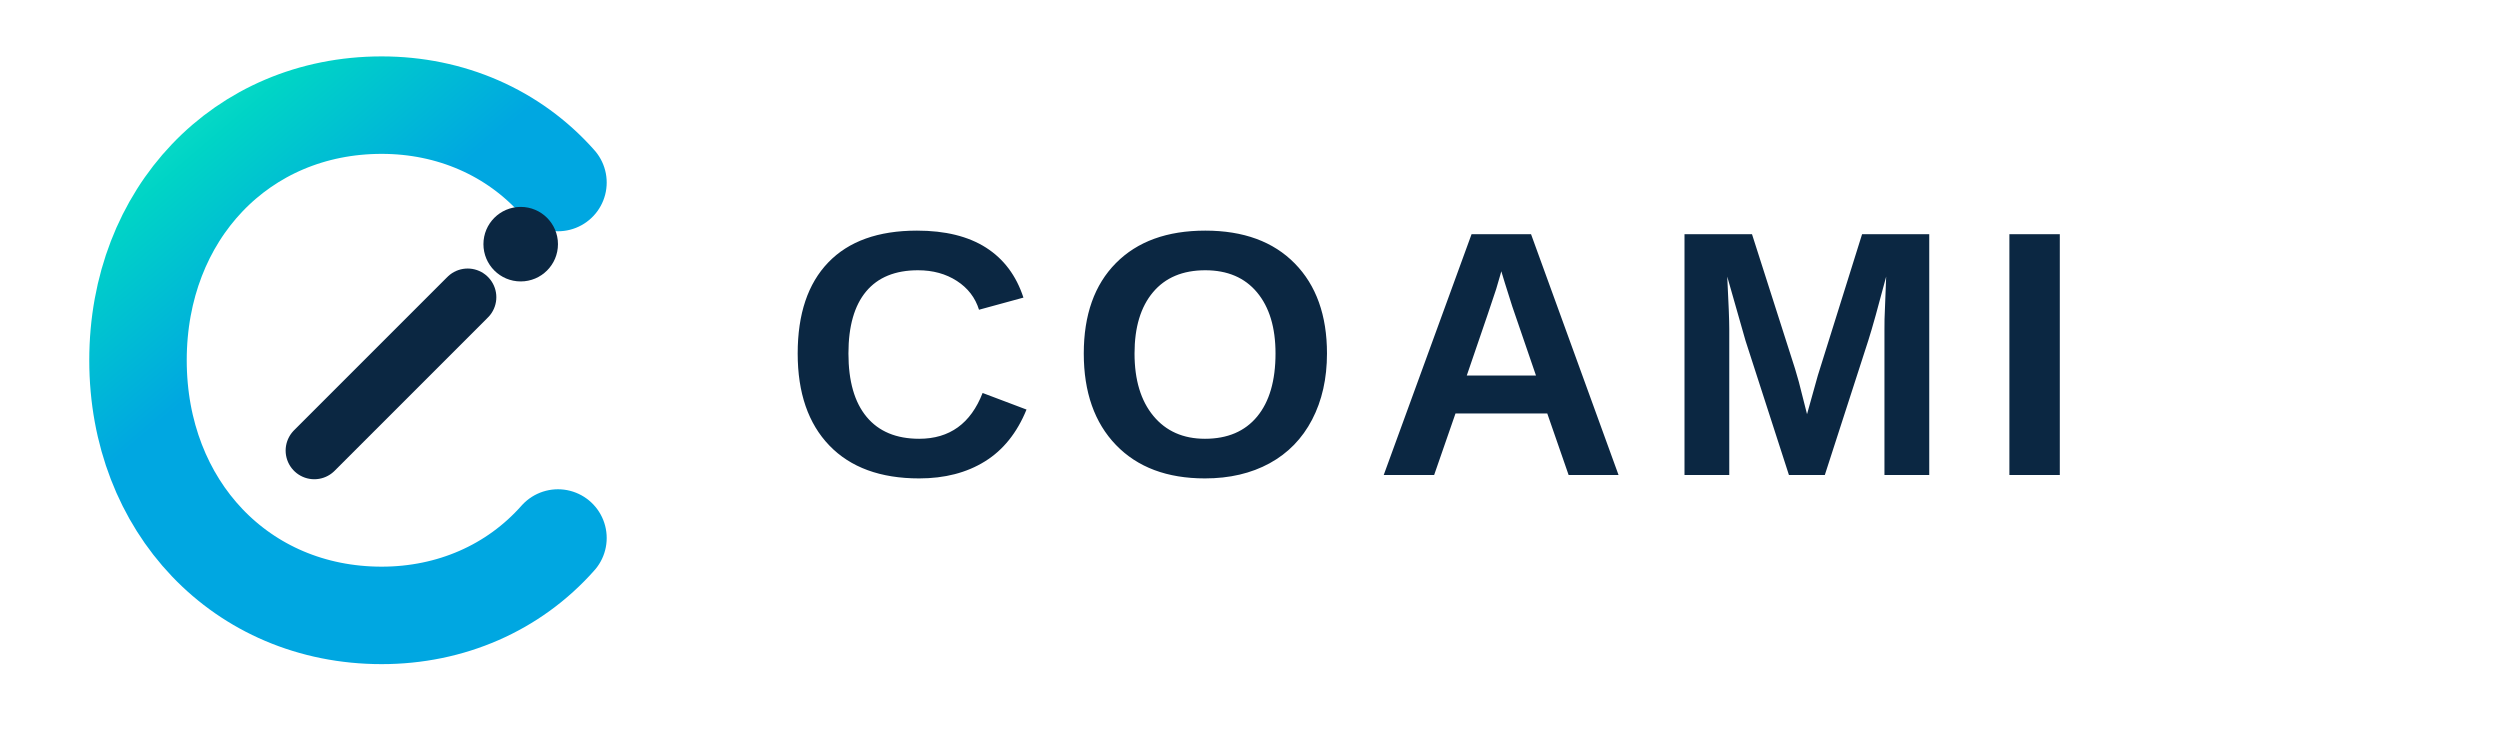
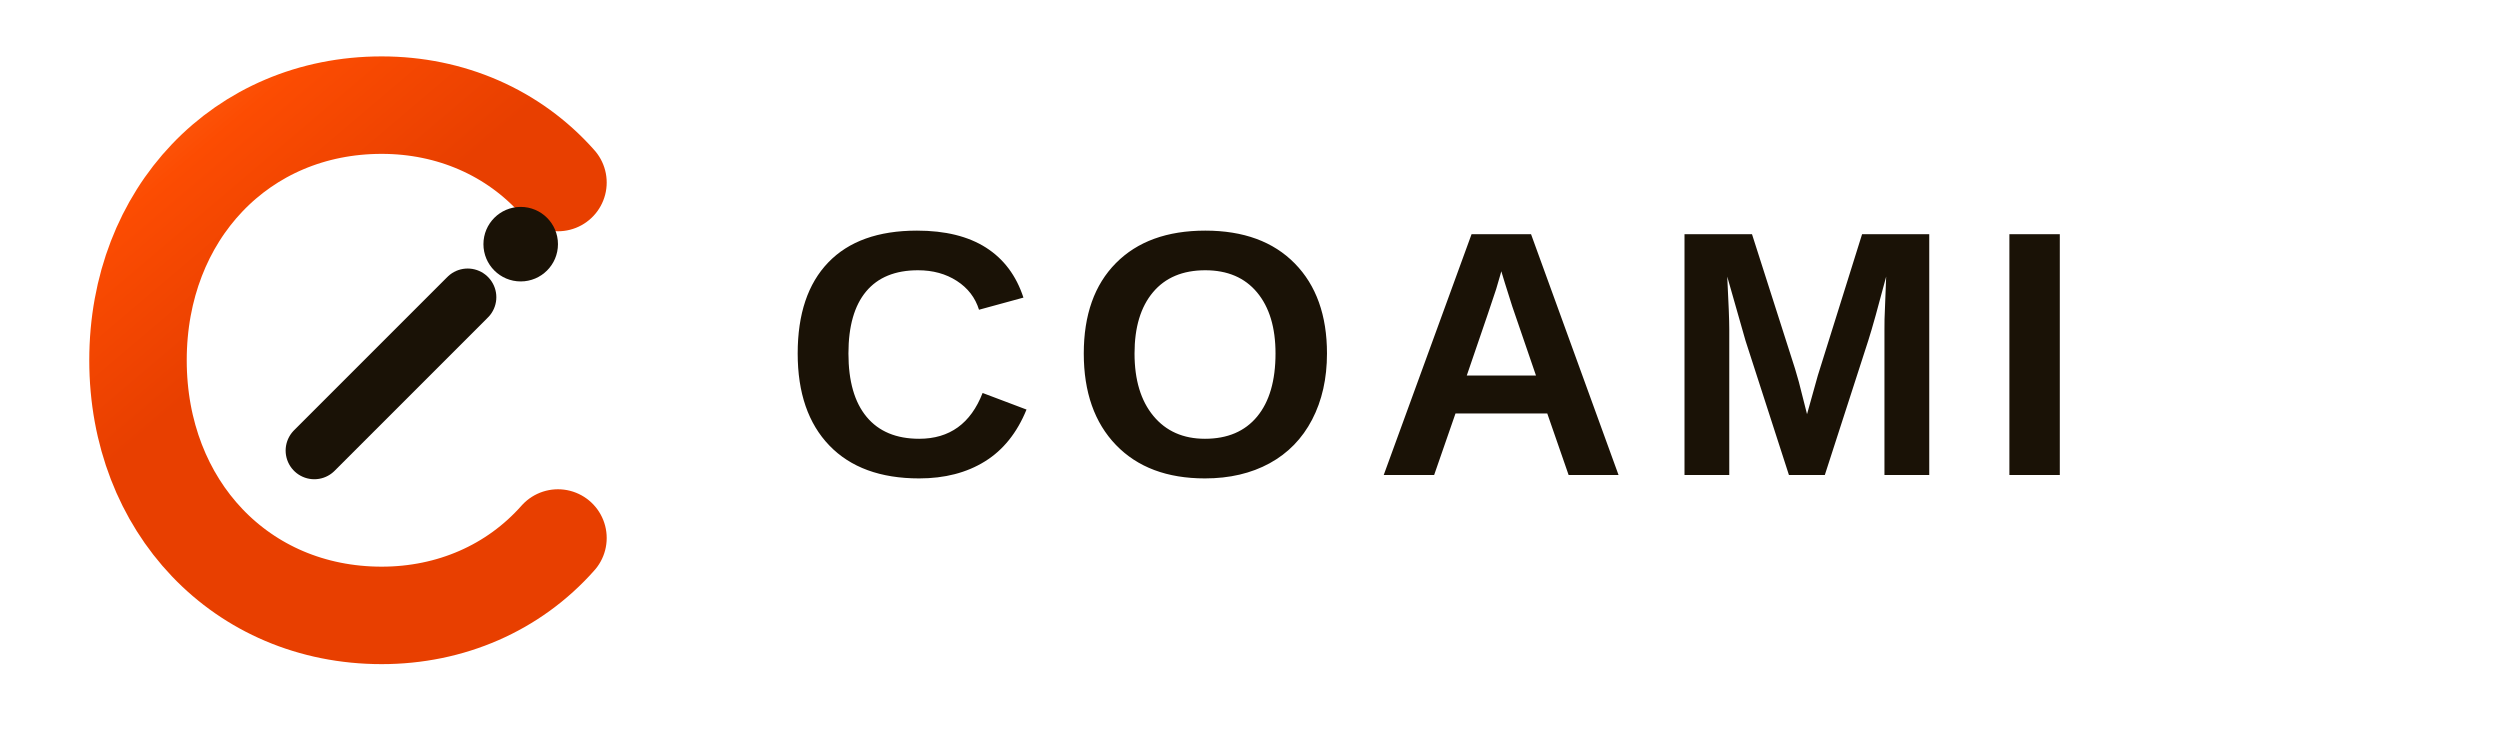
<svg xmlns="http://www.w3.org/2000/svg" viewBox="0 0 1500 440" role="img" aria-label="COAMI secondary lockup">
  <defs>
    <linearGradient id="g" x1="60" y1="20" x2="400" y2="420" gradientUnits="userSpaceOnUse">
-       <stop stop-color="#2FF6C4" />
-       <stop offset=".52" stop-color="#00D4C6" />
-       <stop offset="1" stop-color="#00A7E1" />
+       <stop stop-color="#FF7A2F" />
+       <stop offset=".52" stop-color="#FC4C02" />
+       <stop offset="1" stop-color="#E83F00" />
    </linearGradient>
  </defs>
  <g transform="translate(14 -4) scale(.43)">
    <path d="M746 264C684 194 596 156 500 156C304 156 160 308 160 512C160 716 304 868 500 868C596 868 684 830 746 760" fill="none" stroke="url(#g)" stroke-width="136" stroke-linecap="round" />
-     <path d="M406 638L512 532L620 424" fill="none" stroke="#0B2742" stroke-width="80" stroke-linecap="round" />
-     <circle cx="694" cy="350" r="52" fill="#0B2742" />
+     <path d="M406 638L512 532L620 424" fill="none" stroke="#1A1206" stroke-width="80" stroke-linecap="round" />
+     <circle cx="694" cy="350" r="52" fill="#1A1206" />
  </g>
-   <text x="470" y="285" fill="#0B2742" font-family="Avenir Next, Nunito Sans, Arial, sans-serif" font-size="210" font-weight="700" letter-spacing="20">COAMI</text>
+   <text x="470" y="285" fill="#1A1206" font-family="Avenir Next, Nunito Sans, Arial, sans-serif" font-size="210" font-weight="700" letter-spacing="20">COAMI</text>
</svg>
